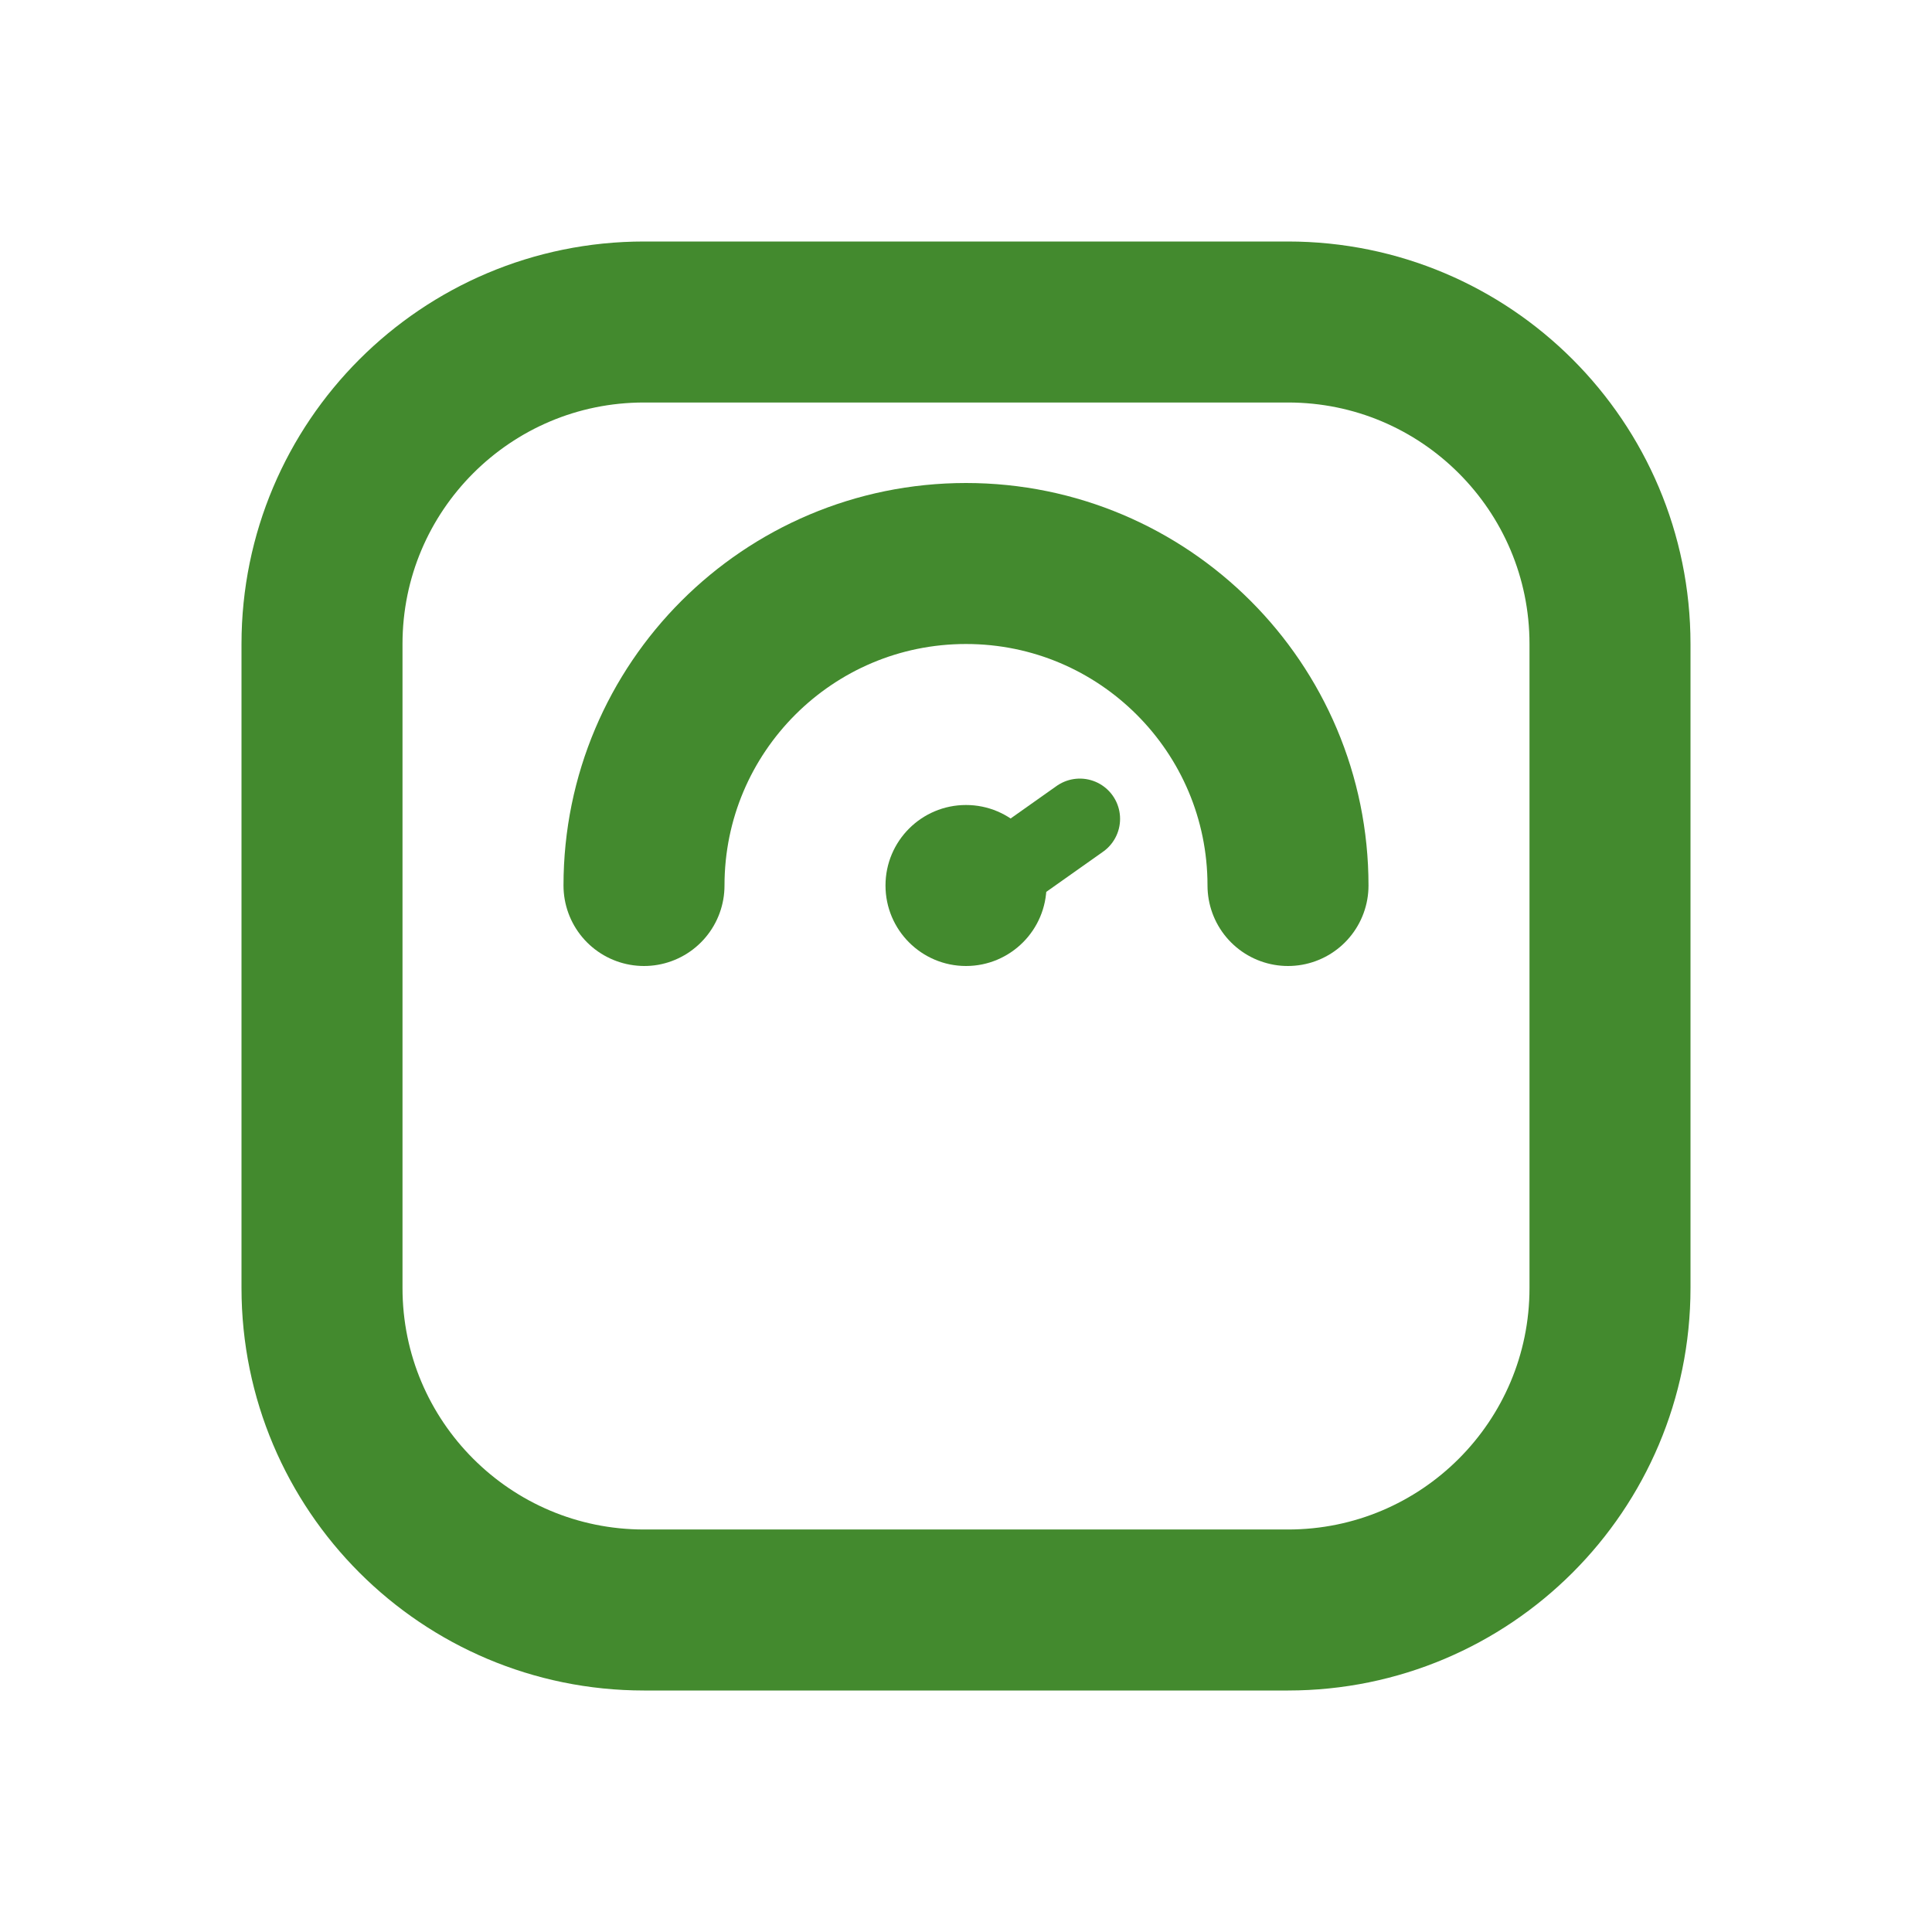
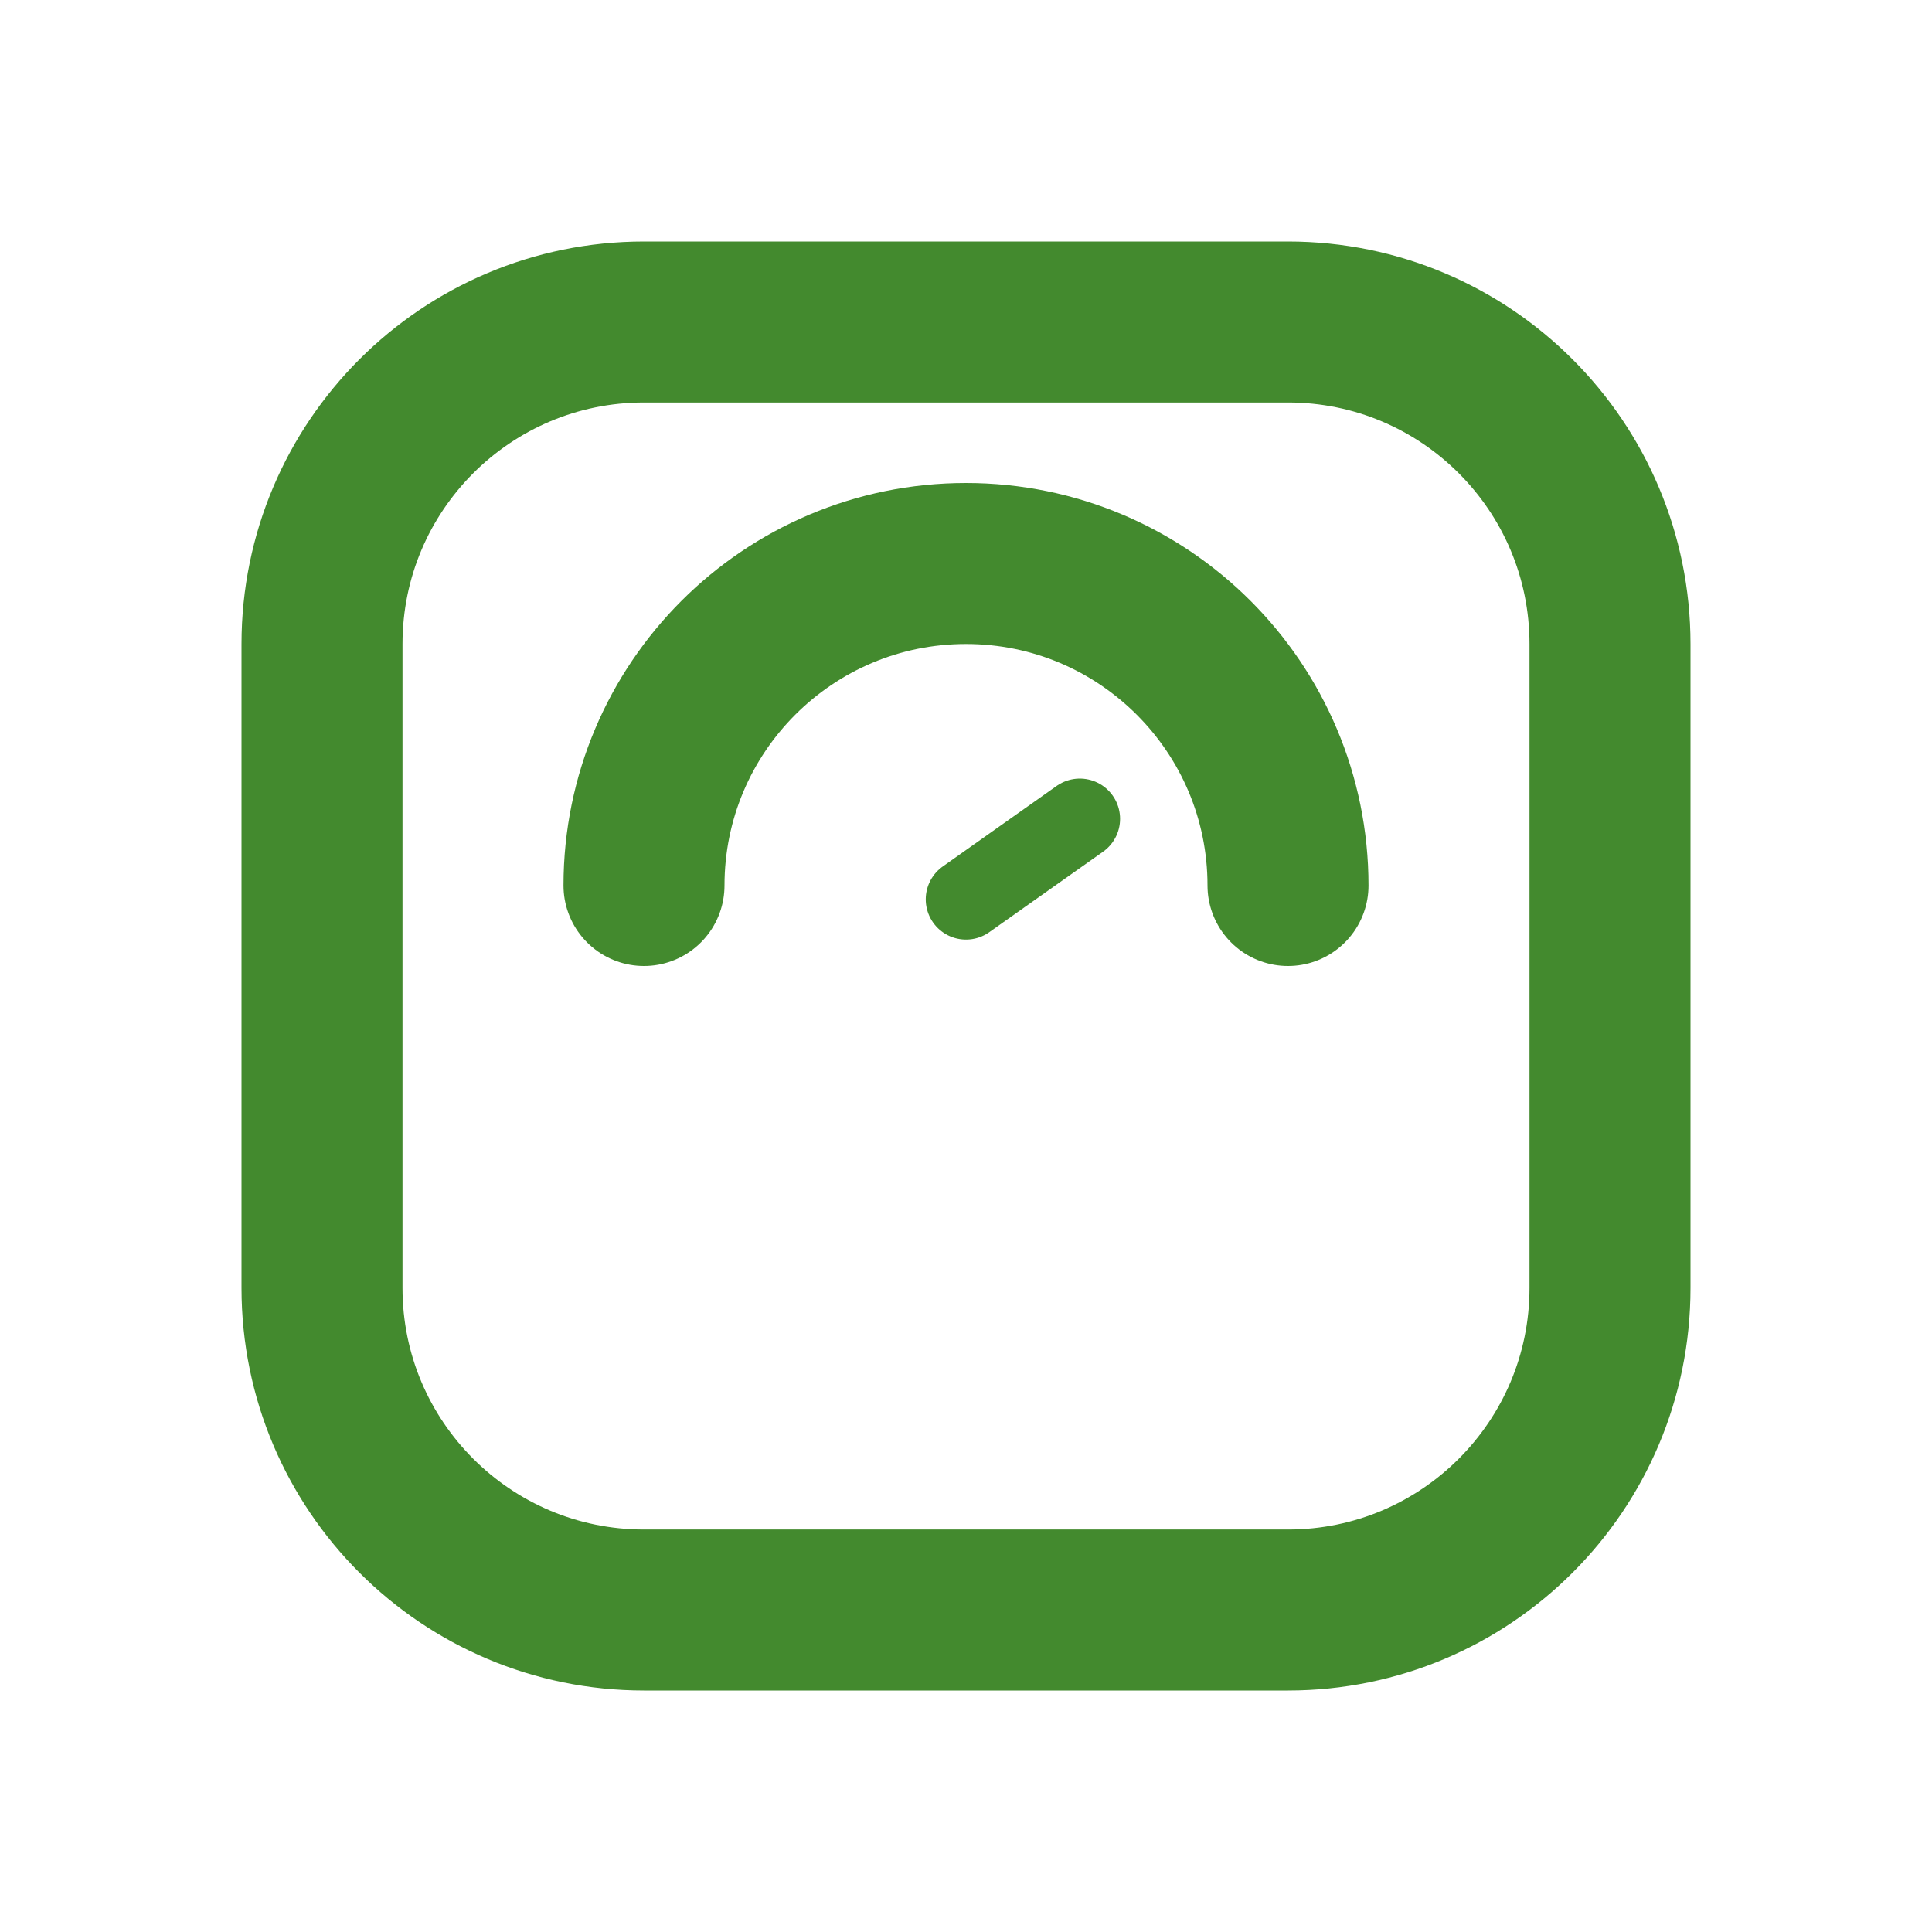
<svg xmlns="http://www.w3.org/2000/svg" height="100px" version="1.1" viewBox="0 0 24 24" width="100px">
  <g fill="none" fill-rule="evenodd" id="Scale" stroke="none" stroke-width="1">
    <g id="Group-65-Copy" transform="translate(4, 4)">
      <rect height="16" id="Rectangle" rx="4" stroke="#438a2e" stroke-linejoin="round" stroke-width="2" width="16" x="0" y="0" />
      <path d="M12,7 C12,4.791 10.209,3 8,3 C5.791,3 4,4.791 4,7" id="Path" stroke="#438a2e" stroke-linecap="round" stroke-linejoin="round" stroke-width="2" />
      <g id="Group-66" transform="translate(7, 6)">
        <g id="Group-67">
-           <circle cx="1" cy="1" fill="#438a2e" id="Oval" r="1" />
          <line id="Path-6" stroke="#438a2e" stroke-linecap="round" transform="translate(1.707107, 0.671573) rotate(0) translate(-1.707107, -0.671573) " x1="2.414" x2="1" y1="0.172" y2="1.172" />
        </g>
      </g>
    </g>
  </g>
</svg>
